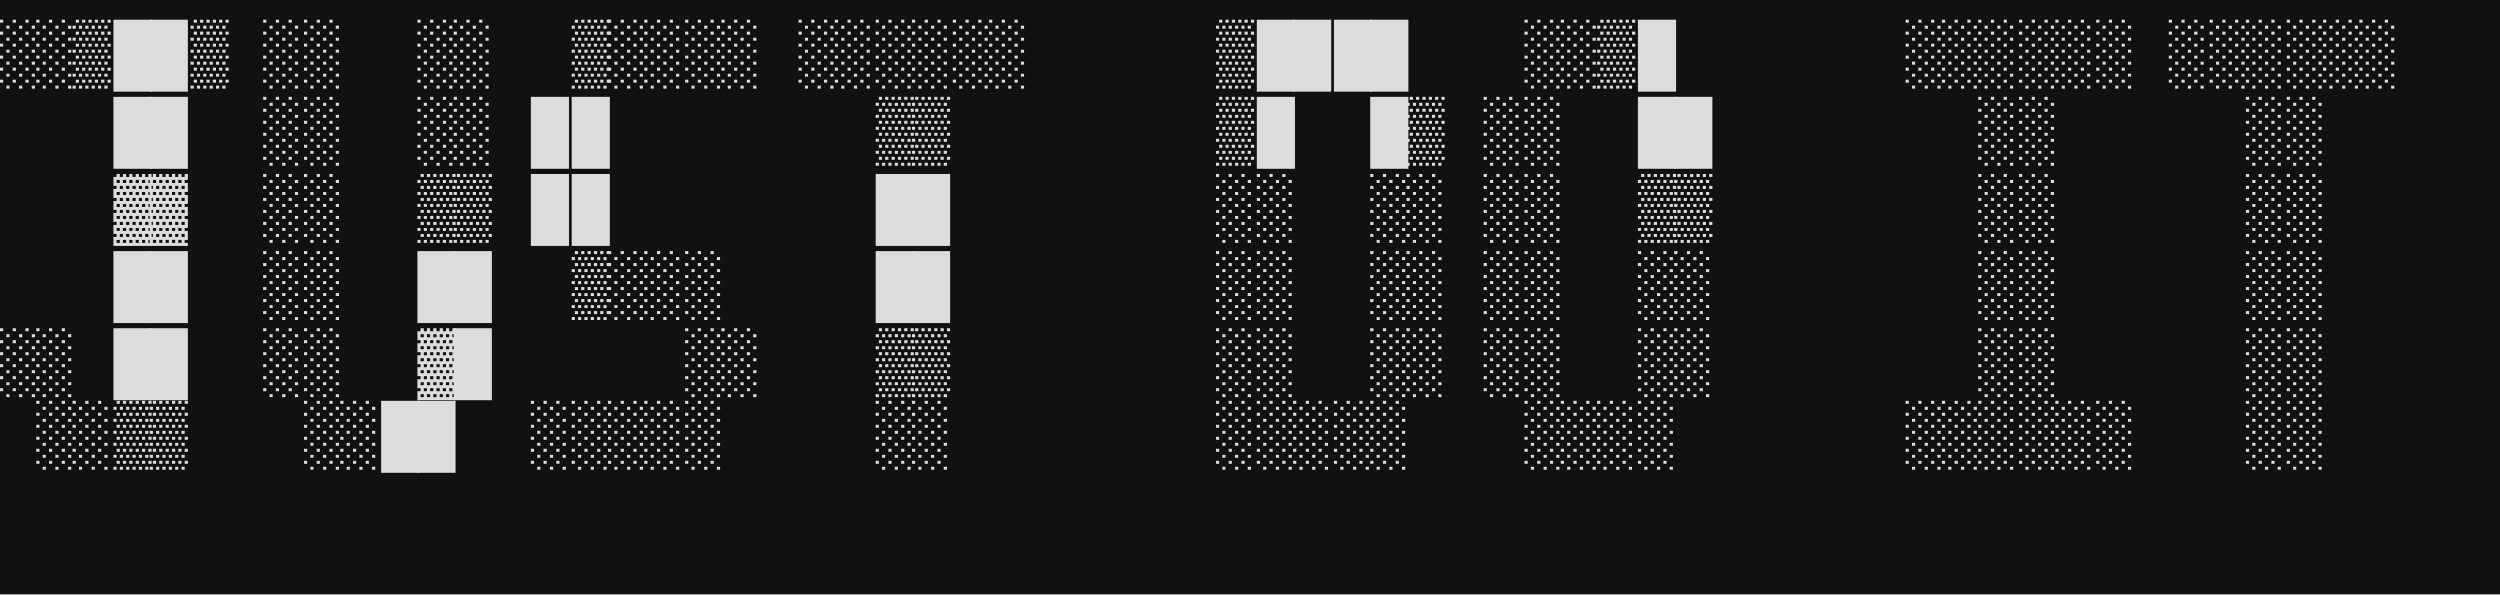
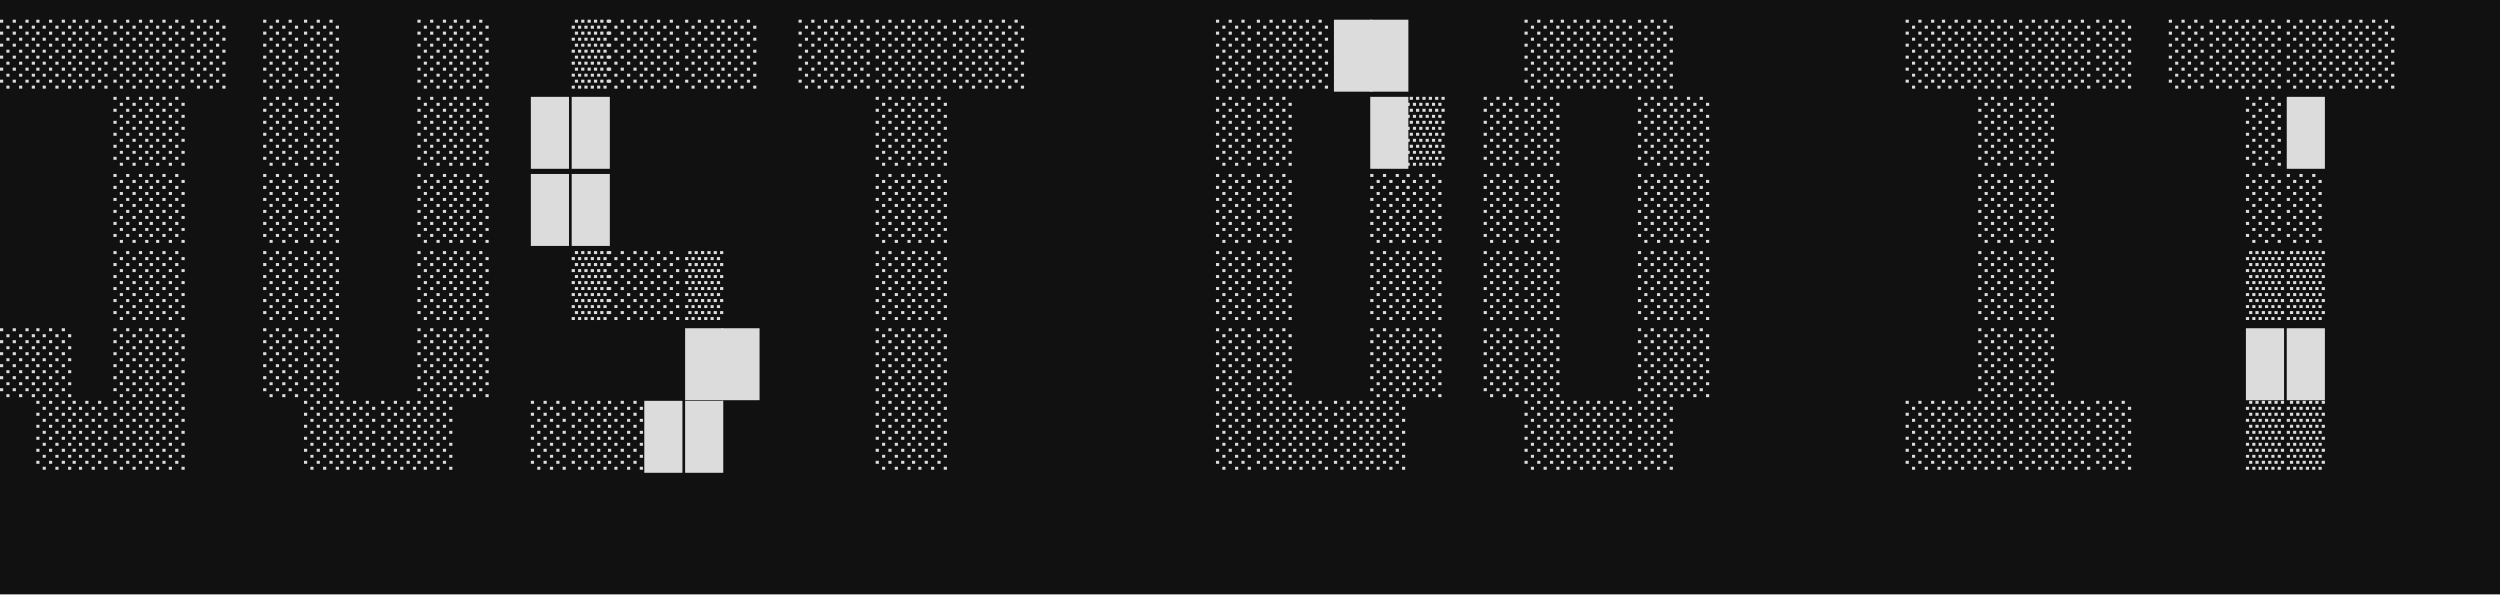
<svg xmlns="http://www.w3.org/2000/svg" width="551" height="131">
  <rect width="551" height="131" fill="#111111" />
  <text x="0" y="16" fill="#dcdcdc" font-size="14" font-family="Courier New, Courier, monospace">░</text>
  <text x="8" y="16" fill="#dcdcdc" font-size="14" font-family="Courier New, Courier, monospace">░</text>
-   <text x="16" y="16" fill="#dcdcdc" font-size="14" font-family="Courier New, Courier, monospace">▒</text>
-   <text x="25" y="16" fill="#dcdcdc" font-size="14" font-family="Courier New, Courier, monospace">█</text>
-   <text x="33" y="16" fill="#dcdcdc" font-size="14" font-family="Courier New, Courier, monospace">█</text>
-   <text x="42" y="16" fill="#dcdcdc" font-size="14" font-family="Courier New, Courier, monospace">▒</text>
+   <text x="16" y="16" fill="#dcdcdc" font-size="14" font-family="Courier New, Courier, monospace">░</text>
+   <text x="25" y="16" fill="#dcdcdc" font-size="14" font-family="Courier New, Courier, monospace">░</text>
+   <text x="33" y="16" fill="#dcdcdc" font-size="14" font-family="Courier New, Courier, monospace">░</text>
+   <text x="42" y="16" fill="#dcdcdc" font-size="14" font-family="Courier New, Courier, monospace">░</text>
  <text x="58" y="16" fill="#dcdcdc" font-size="14" font-family="Courier New, Courier, monospace">░</text>
  <text x="67" y="16" fill="#dcdcdc" font-size="14" font-family="Courier New, Courier, monospace">░</text>
  <text x="92" y="16" fill="#dcdcdc" font-size="14" font-family="Courier New, Courier, monospace">░</text>
  <text x="100" y="16" fill="#dcdcdc" font-size="14" font-family="Courier New, Courier, monospace">░</text>
  <text x="126" y="16" fill="#dcdcdc" font-size="14" font-family="Courier New, Courier, monospace">▒</text>
  <text x="134" y="16" fill="#dcdcdc" font-size="14" font-family="Courier New, Courier, monospace">░</text>
  <text x="142" y="16" fill="#dcdcdc" font-size="14" font-family="Courier New, Courier, monospace">░</text>
  <text x="151" y="16" fill="#dcdcdc" font-size="14" font-family="Courier New, Courier, monospace">░</text>
  <text x="159" y="16" fill="#dcdcdc" font-size="14" font-family="Courier New, Courier, monospace">░</text>
  <text x="176" y="16" fill="#dcdcdc" font-size="14" font-family="Courier New, Courier, monospace">░</text>
  <text x="184" y="16" fill="#dcdcdc" font-size="14" font-family="Courier New, Courier, monospace">░</text>
  <text x="193" y="16" fill="#dcdcdc" font-size="14" font-family="Courier New, Courier, monospace">░</text>
  <text x="201" y="16" fill="#dcdcdc" font-size="14" font-family="Courier New, Courier, monospace">░</text>
  <text x="210" y="16" fill="#dcdcdc" font-size="14" font-family="Courier New, Courier, monospace">░</text>
  <text x="218" y="16" fill="#dcdcdc" font-size="14" font-family="Courier New, Courier, monospace">░</text>
-   <text x="268" y="16" fill="#dcdcdc" font-size="14" font-family="Courier New, Courier, monospace">▒</text>
-   <text x="277" y="16" fill="#dcdcdc" font-size="14" font-family="Courier New, Courier, monospace">█</text>
-   <text x="285" y="16" fill="#dcdcdc" font-size="14" font-family="Courier New, Courier, monospace">█</text>
+   <text x="268" y="16" fill="#dcdcdc" font-size="14" font-family="Courier New, Courier, monospace">░</text>
+   <text x="277" y="16" fill="#dcdcdc" font-size="14" font-family="Courier New, Courier, monospace">░</text>
+   <text x="285" y="16" fill="#dcdcdc" font-size="14" font-family="Courier New, Courier, monospace">░</text>
  <text x="294" y="16" fill="#dcdcdc" font-size="14" font-family="Courier New, Courier, monospace">█</text>
  <text x="302" y="16" fill="#dcdcdc" font-size="14" font-family="Courier New, Courier, monospace">█</text>
  <text x="336" y="16" fill="#dcdcdc" font-size="14" font-family="Courier New, Courier, monospace">░</text>
  <text x="344" y="16" fill="#dcdcdc" font-size="14" font-family="Courier New, Courier, monospace">░</text>
-   <text x="352" y="16" fill="#dcdcdc" font-size="14" font-family="Courier New, Courier, monospace">▒</text>
-   <text x="361" y="16" fill="#dcdcdc" font-size="14" font-family="Courier New, Courier, monospace">█</text>
+   <text x="352" y="16" fill="#dcdcdc" font-size="14" font-family="Courier New, Courier, monospace">░</text>
+   <text x="361" y="16" fill="#dcdcdc" font-size="14" font-family="Courier New, Courier, monospace">░</text>
  <text x="420" y="16" fill="#dcdcdc" font-size="14" font-family="Courier New, Courier, monospace">░</text>
  <text x="428" y="16" fill="#dcdcdc" font-size="14" font-family="Courier New, Courier, monospace">░</text>
  <text x="436" y="16" fill="#dcdcdc" font-size="14" font-family="Courier New, Courier, monospace">░</text>
  <text x="445" y="16" fill="#dcdcdc" font-size="14" font-family="Courier New, Courier, monospace">░</text>
  <text x="453" y="16" fill="#dcdcdc" font-size="14" font-family="Courier New, Courier, monospace">░</text>
  <text x="462" y="16" fill="#dcdcdc" font-size="14" font-family="Courier New, Courier, monospace">░</text>
  <text x="478" y="16" fill="#dcdcdc" font-size="14" font-family="Courier New, Courier, monospace">░</text>
  <text x="487" y="16" fill="#dcdcdc" font-size="14" font-family="Courier New, Courier, monospace">░</text>
  <text x="495" y="16" fill="#dcdcdc" font-size="14" font-family="Courier New, Courier, monospace">░</text>
  <text x="504" y="16" fill="#dcdcdc" font-size="14" font-family="Courier New, Courier, monospace">░</text>
  <text x="512" y="16" fill="#dcdcdc" font-size="14" font-family="Courier New, Courier, monospace">░</text>
  <text x="520" y="16" fill="#dcdcdc" font-size="14" font-family="Courier New, Courier, monospace">░</text>
-   <text x="25" y="33" fill="#dcdcdc" font-size="14" font-family="Courier New, Courier, monospace">█</text>
-   <text x="33" y="33" fill="#dcdcdc" font-size="14" font-family="Courier New, Courier, monospace">█</text>
+   <text x="25" y="33" fill="#dcdcdc" font-size="14" font-family="Courier New, Courier, monospace">░</text>
+   <text x="33" y="33" fill="#dcdcdc" font-size="14" font-family="Courier New, Courier, monospace">░</text>
  <text x="58" y="33" fill="#dcdcdc" font-size="14" font-family="Courier New, Courier, monospace">░</text>
  <text x="67" y="33" fill="#dcdcdc" font-size="14" font-family="Courier New, Courier, monospace">░</text>
  <text x="92" y="33" fill="#dcdcdc" font-size="14" font-family="Courier New, Courier, monospace">░</text>
  <text x="100" y="33" fill="#dcdcdc" font-size="14" font-family="Courier New, Courier, monospace">░</text>
  <text x="117" y="33" fill="#dcdcdc" font-size="14" font-family="Courier New, Courier, monospace">█</text>
  <text x="126" y="33" fill="#dcdcdc" font-size="14" font-family="Courier New, Courier, monospace">█</text>
-   <text x="193" y="33" fill="#dcdcdc" font-size="14" font-family="Courier New, Courier, monospace">▒</text>
-   <text x="201" y="33" fill="#dcdcdc" font-size="14" font-family="Courier New, Courier, monospace">▒</text>
-   <text x="268" y="33" fill="#dcdcdc" font-size="14" font-family="Courier New, Courier, monospace">▒</text>
-   <text x="277" y="33" fill="#dcdcdc" font-size="14" font-family="Courier New, Courier, monospace">█</text>
+   <text x="193" y="33" fill="#dcdcdc" font-size="14" font-family="Courier New, Courier, monospace">░</text>
+   <text x="201" y="33" fill="#dcdcdc" font-size="14" font-family="Courier New, Courier, monospace">░</text>
+   <text x="268" y="33" fill="#dcdcdc" font-size="14" font-family="Courier New, Courier, monospace">░</text>
+   <text x="277" y="33" fill="#dcdcdc" font-size="14" font-family="Courier New, Courier, monospace">░</text>
  <text x="302" y="33" fill="#dcdcdc" font-size="14" font-family="Courier New, Courier, monospace">█</text>
  <text x="310" y="33" fill="#dcdcdc" font-size="14" font-family="Courier New, Courier, monospace">▒</text>
  <text x="327" y="33" fill="#dcdcdc" font-size="14" font-family="Courier New, Courier, monospace">░</text>
  <text x="336" y="33" fill="#dcdcdc" font-size="14" font-family="Courier New, Courier, monospace">░</text>
-   <text x="361" y="33" fill="#dcdcdc" font-size="14" font-family="Courier New, Courier, monospace">█</text>
-   <text x="369" y="33" fill="#dcdcdc" font-size="14" font-family="Courier New, Courier, monospace">█</text>
+   <text x="361" y="33" fill="#dcdcdc" font-size="14" font-family="Courier New, Courier, monospace">░</text>
+   <text x="369" y="33" fill="#dcdcdc" font-size="14" font-family="Courier New, Courier, monospace">░</text>
  <text x="436" y="33" fill="#dcdcdc" font-size="14" font-family="Courier New, Courier, monospace">░</text>
  <text x="445" y="33" fill="#dcdcdc" font-size="14" font-family="Courier New, Courier, monospace">░</text>
  <text x="495" y="33" fill="#dcdcdc" font-size="14" font-family="Courier New, Courier, monospace">░</text>
-   <text x="504" y="33" fill="#dcdcdc" font-size="14" font-family="Courier New, Courier, monospace">░</text>
-   <text x="25" y="50" fill="#dcdcdc" font-size="14" font-family="Courier New, Courier, monospace">▓</text>
-   <text x="33" y="50" fill="#dcdcdc" font-size="14" font-family="Courier New, Courier, monospace">▓</text>
+   <text x="504" y="33" fill="#dcdcdc" font-size="14" font-family="Courier New, Courier, monospace">█</text>
+   <text x="25" y="50" fill="#dcdcdc" font-size="14" font-family="Courier New, Courier, monospace">░</text>
+   <text x="33" y="50" fill="#dcdcdc" font-size="14" font-family="Courier New, Courier, monospace">░</text>
  <text x="58" y="50" fill="#dcdcdc" font-size="14" font-family="Courier New, Courier, monospace">░</text>
  <text x="67" y="50" fill="#dcdcdc" font-size="14" font-family="Courier New, Courier, monospace">░</text>
-   <text x="92" y="50" fill="#dcdcdc" font-size="14" font-family="Courier New, Courier, monospace">▒</text>
-   <text x="100" y="50" fill="#dcdcdc" font-size="14" font-family="Courier New, Courier, monospace">▒</text>
+   <text x="92" y="50" fill="#dcdcdc" font-size="14" font-family="Courier New, Courier, monospace">░</text>
+   <text x="100" y="50" fill="#dcdcdc" font-size="14" font-family="Courier New, Courier, monospace">░</text>
  <text x="117" y="50" fill="#dcdcdc" font-size="14" font-family="Courier New, Courier, monospace">█</text>
  <text x="126" y="50" fill="#dcdcdc" font-size="14" font-family="Courier New, Courier, monospace">█</text>
-   <text x="193" y="50" fill="#dcdcdc" font-size="14" font-family="Courier New, Courier, monospace">█</text>
-   <text x="201" y="50" fill="#dcdcdc" font-size="14" font-family="Courier New, Courier, monospace">█</text>
+   <text x="193" y="50" fill="#dcdcdc" font-size="14" font-family="Courier New, Courier, monospace">░</text>
+   <text x="201" y="50" fill="#dcdcdc" font-size="14" font-family="Courier New, Courier, monospace">░</text>
  <text x="268" y="50" fill="#dcdcdc" font-size="14" font-family="Courier New, Courier, monospace">░</text>
  <text x="277" y="50" fill="#dcdcdc" font-size="14" font-family="Courier New, Courier, monospace">░</text>
  <text x="302" y="50" fill="#dcdcdc" font-size="14" font-family="Courier New, Courier, monospace">░</text>
  <text x="310" y="50" fill="#dcdcdc" font-size="14" font-family="Courier New, Courier, monospace">░</text>
  <text x="327" y="50" fill="#dcdcdc" font-size="14" font-family="Courier New, Courier, monospace">░</text>
  <text x="336" y="50" fill="#dcdcdc" font-size="14" font-family="Courier New, Courier, monospace">░</text>
-   <text x="361" y="50" fill="#dcdcdc" font-size="14" font-family="Courier New, Courier, monospace">▒</text>
-   <text x="369" y="50" fill="#dcdcdc" font-size="14" font-family="Courier New, Courier, monospace">▒</text>
+   <text x="361" y="50" fill="#dcdcdc" font-size="14" font-family="Courier New, Courier, monospace">░</text>
+   <text x="369" y="50" fill="#dcdcdc" font-size="14" font-family="Courier New, Courier, monospace">░</text>
  <text x="436" y="50" fill="#dcdcdc" font-size="14" font-family="Courier New, Courier, monospace">░</text>
  <text x="445" y="50" fill="#dcdcdc" font-size="14" font-family="Courier New, Courier, monospace">░</text>
  <text x="495" y="50" fill="#dcdcdc" font-size="14" font-family="Courier New, Courier, monospace">░</text>
  <text x="504" y="50" fill="#dcdcdc" font-size="14" font-family="Courier New, Courier, monospace">░</text>
-   <text x="25" y="67" fill="#dcdcdc" font-size="14" font-family="Courier New, Courier, monospace">█</text>
-   <text x="33" y="67" fill="#dcdcdc" font-size="14" font-family="Courier New, Courier, monospace">█</text>
+   <text x="25" y="67" fill="#dcdcdc" font-size="14" font-family="Courier New, Courier, monospace">░</text>
+   <text x="33" y="67" fill="#dcdcdc" font-size="14" font-family="Courier New, Courier, monospace">░</text>
  <text x="58" y="67" fill="#dcdcdc" font-size="14" font-family="Courier New, Courier, monospace">░</text>
  <text x="67" y="67" fill="#dcdcdc" font-size="14" font-family="Courier New, Courier, monospace">░</text>
-   <text x="92" y="67" fill="#dcdcdc" font-size="14" font-family="Courier New, Courier, monospace">█</text>
-   <text x="100" y="67" fill="#dcdcdc" font-size="14" font-family="Courier New, Courier, monospace">█</text>
+   <text x="92" y="67" fill="#dcdcdc" font-size="14" font-family="Courier New, Courier, monospace">░</text>
+   <text x="100" y="67" fill="#dcdcdc" font-size="14" font-family="Courier New, Courier, monospace">░</text>
  <text x="126" y="67" fill="#dcdcdc" font-size="14" font-family="Courier New, Courier, monospace">▒</text>
  <text x="134" y="67" fill="#dcdcdc" font-size="14" font-family="Courier New, Courier, monospace">░</text>
  <text x="142" y="67" fill="#dcdcdc" font-size="14" font-family="Courier New, Courier, monospace">░</text>
-   <text x="151" y="67" fill="#dcdcdc" font-size="14" font-family="Courier New, Courier, monospace">░</text>
-   <text x="193" y="67" fill="#dcdcdc" font-size="14" font-family="Courier New, Courier, monospace">█</text>
-   <text x="201" y="67" fill="#dcdcdc" font-size="14" font-family="Courier New, Courier, monospace">█</text>
+   <text x="151" y="67" fill="#dcdcdc" font-size="14" font-family="Courier New, Courier, monospace">▒</text>
+   <text x="193" y="67" fill="#dcdcdc" font-size="14" font-family="Courier New, Courier, monospace">░</text>
+   <text x="201" y="67" fill="#dcdcdc" font-size="14" font-family="Courier New, Courier, monospace">░</text>
  <text x="268" y="67" fill="#dcdcdc" font-size="14" font-family="Courier New, Courier, monospace">░</text>
  <text x="277" y="67" fill="#dcdcdc" font-size="14" font-family="Courier New, Courier, monospace">░</text>
  <text x="302" y="67" fill="#dcdcdc" font-size="14" font-family="Courier New, Courier, monospace">░</text>
  <text x="310" y="67" fill="#dcdcdc" font-size="14" font-family="Courier New, Courier, monospace">░</text>
  <text x="327" y="67" fill="#dcdcdc" font-size="14" font-family="Courier New, Courier, monospace">░</text>
  <text x="336" y="67" fill="#dcdcdc" font-size="14" font-family="Courier New, Courier, monospace">░</text>
  <text x="361" y="67" fill="#dcdcdc" font-size="14" font-family="Courier New, Courier, monospace">░</text>
  <text x="369" y="67" fill="#dcdcdc" font-size="14" font-family="Courier New, Courier, monospace">░</text>
  <text x="436" y="67" fill="#dcdcdc" font-size="14" font-family="Courier New, Courier, monospace">░</text>
  <text x="445" y="67" fill="#dcdcdc" font-size="14" font-family="Courier New, Courier, monospace">░</text>
-   <text x="495" y="67" fill="#dcdcdc" font-size="14" font-family="Courier New, Courier, monospace">░</text>
-   <text x="504" y="67" fill="#dcdcdc" font-size="14" font-family="Courier New, Courier, monospace">░</text>
+   <text x="495" y="67" fill="#dcdcdc" font-size="14" font-family="Courier New, Courier, monospace">▒</text>
+   <text x="504" y="67" fill="#dcdcdc" font-size="14" font-family="Courier New, Courier, monospace">▒</text>
  <text x="0" y="84" fill="#dcdcdc" font-size="14" font-family="Courier New, Courier, monospace">░</text>
  <text x="8" y="84" fill="#dcdcdc" font-size="14" font-family="Courier New, Courier, monospace">░</text>
-   <text x="25" y="84" fill="#dcdcdc" font-size="14" font-family="Courier New, Courier, monospace">█</text>
-   <text x="33" y="84" fill="#dcdcdc" font-size="14" font-family="Courier New, Courier, monospace">█</text>
+   <text x="25" y="84" fill="#dcdcdc" font-size="14" font-family="Courier New, Courier, monospace">░</text>
+   <text x="33" y="84" fill="#dcdcdc" font-size="14" font-family="Courier New, Courier, monospace">░</text>
  <text x="58" y="84" fill="#dcdcdc" font-size="14" font-family="Courier New, Courier, monospace">░</text>
  <text x="67" y="84" fill="#dcdcdc" font-size="14" font-family="Courier New, Courier, monospace">░</text>
-   <text x="92" y="84" fill="#dcdcdc" font-size="14" font-family="Courier New, Courier, monospace">▓</text>
-   <text x="100" y="84" fill="#dcdcdc" font-size="14" font-family="Courier New, Courier, monospace">█</text>
-   <text x="151" y="84" fill="#dcdcdc" font-size="14" font-family="Courier New, Courier, monospace">░</text>
-   <text x="159" y="84" fill="#dcdcdc" font-size="14" font-family="Courier New, Courier, monospace">░</text>
-   <text x="193" y="84" fill="#dcdcdc" font-size="14" font-family="Courier New, Courier, monospace">▒</text>
-   <text x="201" y="84" fill="#dcdcdc" font-size="14" font-family="Courier New, Courier, monospace">▒</text>
+   <text x="92" y="84" fill="#dcdcdc" font-size="14" font-family="Courier New, Courier, monospace">░</text>
+   <text x="100" y="84" fill="#dcdcdc" font-size="14" font-family="Courier New, Courier, monospace">░</text>
+   <text x="151" y="84" fill="#dcdcdc" font-size="14" font-family="Courier New, Courier, monospace">█</text>
+   <text x="159" y="84" fill="#dcdcdc" font-size="14" font-family="Courier New, Courier, monospace">█</text>
+   <text x="193" y="84" fill="#dcdcdc" font-size="14" font-family="Courier New, Courier, monospace">░</text>
+   <text x="201" y="84" fill="#dcdcdc" font-size="14" font-family="Courier New, Courier, monospace">░</text>
  <text x="268" y="84" fill="#dcdcdc" font-size="14" font-family="Courier New, Courier, monospace">░</text>
  <text x="277" y="84" fill="#dcdcdc" font-size="14" font-family="Courier New, Courier, monospace">░</text>
  <text x="302" y="84" fill="#dcdcdc" font-size="14" font-family="Courier New, Courier, monospace">░</text>
  <text x="310" y="84" fill="#dcdcdc" font-size="14" font-family="Courier New, Courier, monospace">░</text>
  <text x="327" y="84" fill="#dcdcdc" font-size="14" font-family="Courier New, Courier, monospace">░</text>
  <text x="336" y="84" fill="#dcdcdc" font-size="14" font-family="Courier New, Courier, monospace">░</text>
  <text x="361" y="84" fill="#dcdcdc" font-size="14" font-family="Courier New, Courier, monospace">░</text>
  <text x="369" y="84" fill="#dcdcdc" font-size="14" font-family="Courier New, Courier, monospace">░</text>
  <text x="436" y="84" fill="#dcdcdc" font-size="14" font-family="Courier New, Courier, monospace">░</text>
  <text x="445" y="84" fill="#dcdcdc" font-size="14" font-family="Courier New, Courier, monospace">░</text>
-   <text x="495" y="84" fill="#dcdcdc" font-size="14" font-family="Courier New, Courier, monospace">░</text>
-   <text x="504" y="84" fill="#dcdcdc" font-size="14" font-family="Courier New, Courier, monospace">░</text>
+   <text x="495" y="84" fill="#dcdcdc" font-size="14" font-family="Courier New, Courier, monospace">█</text>
+   <text x="504" y="84" fill="#dcdcdc" font-size="14" font-family="Courier New, Courier, monospace">█</text>
  <text x="8" y="100" fill="#dcdcdc" font-size="14" font-family="Courier New, Courier, monospace">░</text>
  <text x="16" y="100" fill="#dcdcdc" font-size="14" font-family="Courier New, Courier, monospace">░</text>
-   <text x="25" y="100" fill="#dcdcdc" font-size="14" font-family="Courier New, Courier, monospace">▒</text>
-   <text x="33" y="100" fill="#dcdcdc" font-size="14" font-family="Courier New, Courier, monospace">▒</text>
+   <text x="25" y="100" fill="#dcdcdc" font-size="14" font-family="Courier New, Courier, monospace">░</text>
+   <text x="33" y="100" fill="#dcdcdc" font-size="14" font-family="Courier New, Courier, monospace">░</text>
  <text x="67" y="100" fill="#dcdcdc" font-size="14" font-family="Courier New, Courier, monospace">░</text>
  <text x="75" y="100" fill="#dcdcdc" font-size="14" font-family="Courier New, Courier, monospace">░</text>
-   <text x="84" y="100" fill="#dcdcdc" font-size="14" font-family="Courier New, Courier, monospace">█</text>
-   <text x="92" y="100" fill="#dcdcdc" font-size="14" font-family="Courier New, Courier, monospace">█</text>
+   <text x="84" y="100" fill="#dcdcdc" font-size="14" font-family="Courier New, Courier, monospace">░</text>
+   <text x="92" y="100" fill="#dcdcdc" font-size="14" font-family="Courier New, Courier, monospace">░</text>
  <text x="117" y="100" fill="#dcdcdc" font-size="14" font-family="Courier New, Courier, monospace">░</text>
  <text x="126" y="100" fill="#dcdcdc" font-size="14" font-family="Courier New, Courier, monospace">░</text>
  <text x="134" y="100" fill="#dcdcdc" font-size="14" font-family="Courier New, Courier, monospace">░</text>
-   <text x="142" y="100" fill="#dcdcdc" font-size="14" font-family="Courier New, Courier, monospace">░</text>
-   <text x="151" y="100" fill="#dcdcdc" font-size="14" font-family="Courier New, Courier, monospace">░</text>
+   <text x="142" y="100" fill="#dcdcdc" font-size="14" font-family="Courier New, Courier, monospace">█</text>
+   <text x="151" y="100" fill="#dcdcdc" font-size="14" font-family="Courier New, Courier, monospace">█</text>
  <text x="193" y="100" fill="#dcdcdc" font-size="14" font-family="Courier New, Courier, monospace">░</text>
  <text x="201" y="100" fill="#dcdcdc" font-size="14" font-family="Courier New, Courier, monospace">░</text>
  <text x="268" y="100" fill="#dcdcdc" font-size="14" font-family="Courier New, Courier, monospace">░</text>
  <text x="277" y="100" fill="#dcdcdc" font-size="14" font-family="Courier New, Courier, monospace">░</text>
  <text x="285" y="100" fill="#dcdcdc" font-size="14" font-family="Courier New, Courier, monospace">░</text>
  <text x="294" y="100" fill="#dcdcdc" font-size="14" font-family="Courier New, Courier, monospace">░</text>
  <text x="302" y="100" fill="#dcdcdc" font-size="14" font-family="Courier New, Courier, monospace">░</text>
  <text x="336" y="100" fill="#dcdcdc" font-size="14" font-family="Courier New, Courier, monospace">░</text>
  <text x="344" y="100" fill="#dcdcdc" font-size="14" font-family="Courier New, Courier, monospace">░</text>
  <text x="352" y="100" fill="#dcdcdc" font-size="14" font-family="Courier New, Courier, monospace">░</text>
  <text x="361" y="100" fill="#dcdcdc" font-size="14" font-family="Courier New, Courier, monospace">░</text>
  <text x="420" y="100" fill="#dcdcdc" font-size="14" font-family="Courier New, Courier, monospace">░</text>
  <text x="428" y="100" fill="#dcdcdc" font-size="14" font-family="Courier New, Courier, monospace">░</text>
  <text x="436" y="100" fill="#dcdcdc" font-size="14" font-family="Courier New, Courier, monospace">░</text>
  <text x="445" y="100" fill="#dcdcdc" font-size="14" font-family="Courier New, Courier, monospace">░</text>
  <text x="453" y="100" fill="#dcdcdc" font-size="14" font-family="Courier New, Courier, monospace">░</text>
  <text x="462" y="100" fill="#dcdcdc" font-size="14" font-family="Courier New, Courier, monospace">░</text>
-   <text x="495" y="100" fill="#dcdcdc" font-size="14" font-family="Courier New, Courier, monospace">░</text>
-   <text x="504" y="100" fill="#dcdcdc" font-size="14" font-family="Courier New, Courier, monospace">░</text>
+   <text x="495" y="100" fill="#dcdcdc" font-size="14" font-family="Courier New, Courier, monospace">▒</text>
+   <text x="504" y="100" fill="#dcdcdc" font-size="14" font-family="Courier New, Courier, monospace">▒</text>
</svg>
